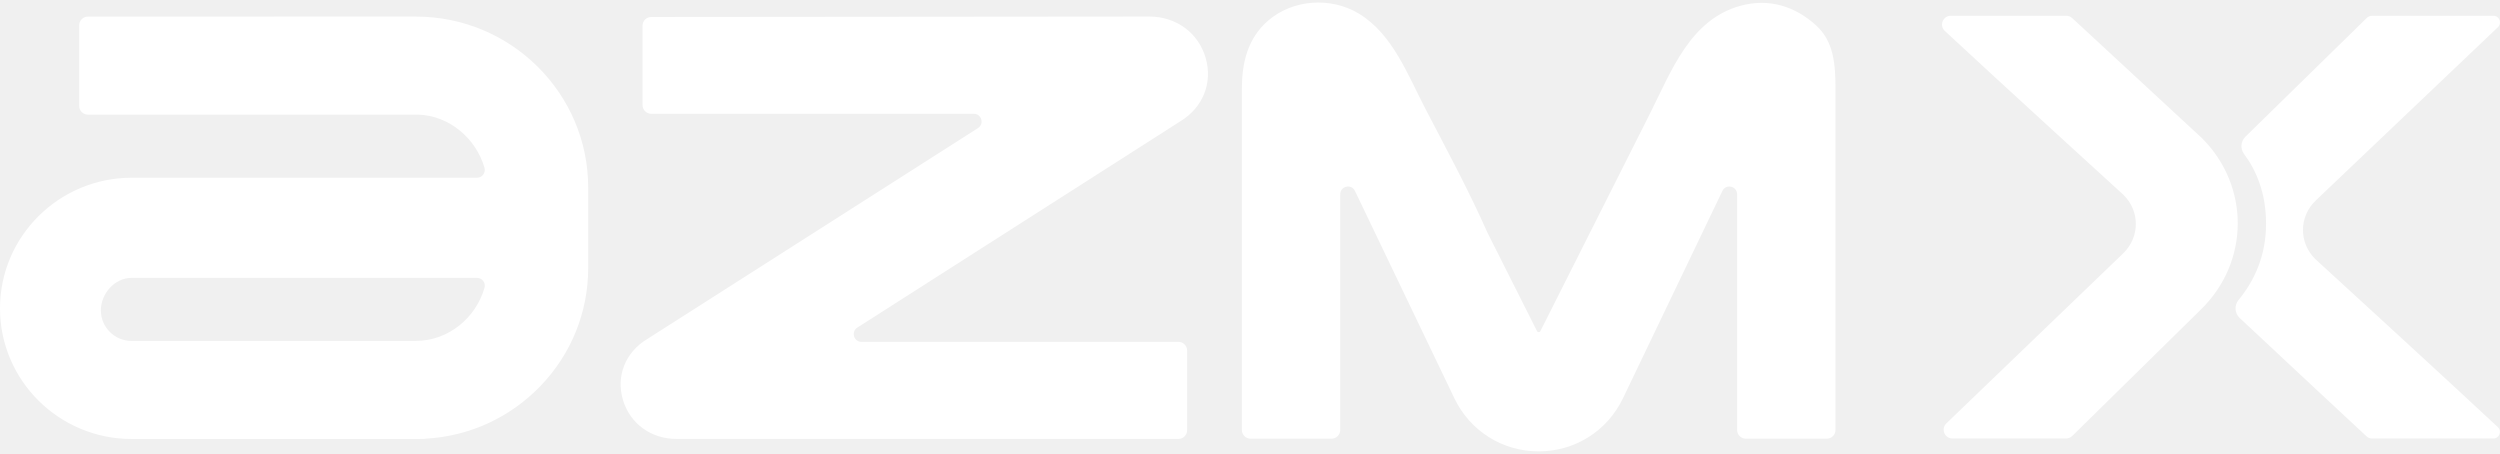
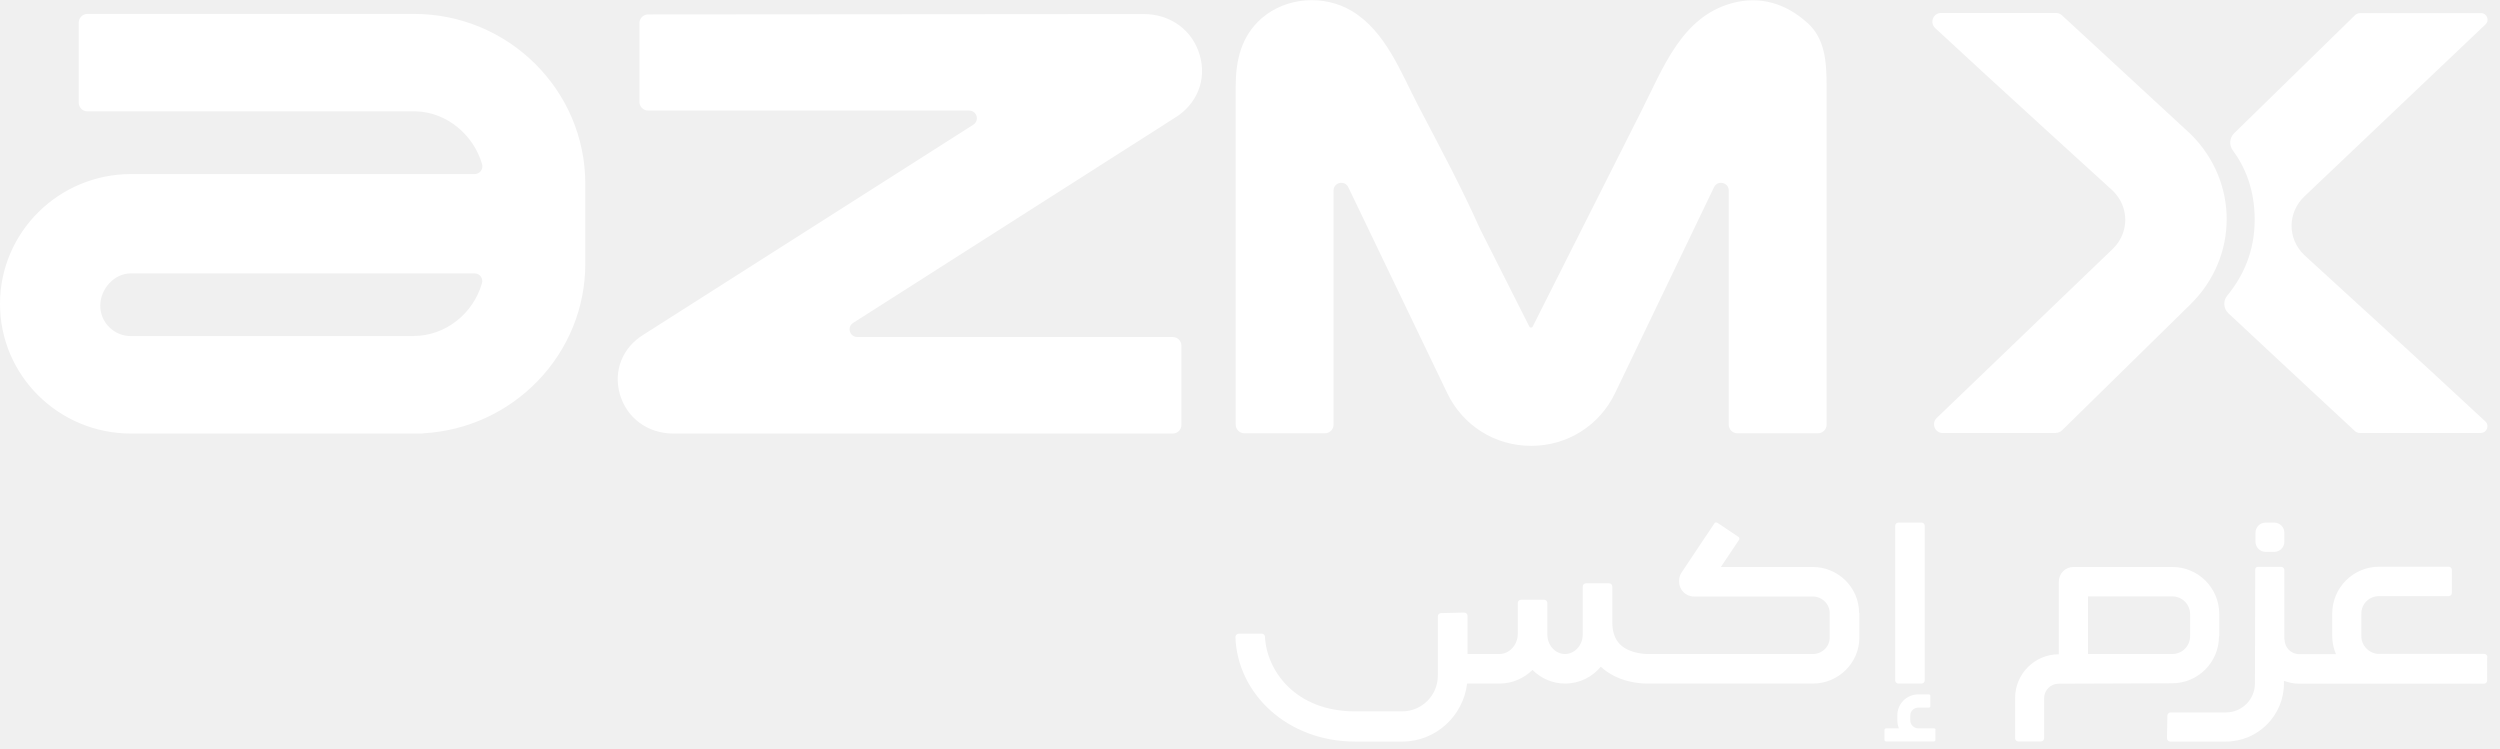
- <svg xmlns="http://www.w3.org/2000/svg" width="557" height="101" viewBox="0 0 557 101" fill="none">
-   <g clip-path="url(#clip0_41_123)">
-     <path d="M460.339 97.692H435.008C433.243 97.692 432.382 95.542 433.654 94.32L472.996 56.495C476.785 52.885 476.826 47.05 473.089 43.394C473.089 43.394 445.415 18.178 433.307 6.896C432.011 5.691 432.867 3.518 434.632 3.518H460.368C460.86 3.518 461.328 3.704 461.687 4.034L490.559 30.745C501.29 41.424 501.232 58.274 490.432 68.889L461.693 97.136C461.328 97.495 460.837 97.692 460.328 97.692" fill="white" />
-     <path d="M555.504 97.692H528.449C527.992 97.692 527.552 97.507 527.228 97.182C527.228 97.182 505.842 77.296 499.005 70.853C497.882 69.793 497.761 68.049 498.738 66.855C502.244 62.579 504.876 57.051 504.876 49.826C504.876 43.133 502.782 38.075 499.959 34.28C499.086 33.109 499.248 31.464 500.289 30.444L527.228 4.086C527.558 3.727 528.021 3.518 528.507 3.518H555.533C556.858 3.518 557.5 5.135 556.54 6.05L515.977 44.64C512.182 48.256 512.136 54.09 515.885 57.758C515.885 57.758 544.947 84.331 556.517 95.16C557.488 96.07 556.841 97.698 555.51 97.698" fill="white" />
-     <path d="M92.66 3.686L19.587 3.698C18.511 3.698 17.643 4.573 17.643 5.645V23.595C17.643 24.673 18.517 25.542 19.587 25.542H93.216C100.151 25.774 106.063 30.867 107.944 37.38C108.262 38.486 107.434 39.599 106.283 39.599H29.334C13.155 39.605 0 52.659 0 68.709C0 84.759 13.155 97.808 29.334 97.808H92.666L94.407 97.796L94.858 97.756V97.738C104.559 97.194 113.601 93.057 120.369 86.051C127.259 78.924 131.048 69.573 131.048 59.728V41.778C131.048 20.779 113.832 3.698 92.666 3.698M92.66 75.952L90.931 75.964H29.334C25.546 75.964 22.474 72.91 22.474 69.161C22.474 65.412 25.551 61.907 29.334 61.907H106.283C107.44 61.907 108.262 63.019 107.944 64.132C106.017 70.847 99.862 75.952 92.66 75.952Z" fill="white" />
-     <path d="M404.644 5.668C399.918 1.374 394.11 -0.445 387.775 1.288C376.559 4.364 372.382 15.843 367.61 25.305C362.149 36.146 356.688 46.987 351.227 57.828C348.555 63.141 345.871 68.454 343.198 73.768C343.169 73.826 343.082 73.999 342.822 73.999C342.562 73.999 342.475 73.826 342.446 73.768C338.773 66.478 335.099 59.184 331.432 51.894C327.255 42.473 322.361 33.399 317.595 24.267C313.707 16.816 310.289 7.563 302.734 3.02C296.498 -0.729 288.052 -0.173 282.516 4.619C277.929 8.594 276.685 14.064 276.685 19.893V95.791C276.685 96.869 277.558 97.738 278.629 97.738H296.66C297.736 97.738 298.603 96.863 298.603 95.791V43.29C298.603 41.453 301.091 40.885 301.883 42.542L324.027 88.722C327.527 96.023 334.729 100.566 342.816 100.566C350.903 100.566 358.105 96.029 361.605 88.722L383.749 42.542C384.542 40.885 387.029 41.453 387.029 43.29V95.791C387.029 96.869 387.903 97.738 388.973 97.738H407.004C408.08 97.738 408.948 96.863 408.948 95.791V19.899C408.948 14.307 408.577 9.249 404.632 5.668" fill="white" />
-     <path d="M262.547 76.166H191.944C190.22 76.166 189.561 73.912 191.018 72.98L262.958 27.037C268.008 23.989 270.229 18.444 268.621 12.905C266.995 7.302 262.055 3.686 256.045 3.686L145.099 3.785C144.023 3.785 143.155 4.66 143.155 5.732V23.404C143.155 24.482 144.029 25.351 145.099 25.351H216.969C218.693 25.351 219.352 27.611 217.894 28.538L144.162 75.564C139.355 78.467 137.238 83.745 138.77 89.018C140.321 94.349 145.018 97.796 150.745 97.796H262.547C263.623 97.796 264.491 96.921 264.491 95.849V78.108C264.491 77.03 263.617 76.161 262.547 76.161" fill="white" />
+ <svg xmlns="http://www.w3.org/2000/svg" width="187" height="56" viewBox="0 0 187 56" fill="none">
+   <g clip-path="url(#clip0_2_116)">
+     <path d="M153.78 32.39H145.32C144.73 32.39 144.44 31.67 144.87 31.26L158.01 18.64C159.28 17.44 159.29 15.49 158.04 14.27C158.04 14.27 148.79 5.86 144.75 2.1C144.32 1.7 144.6 0.97 145.19 0.97H153.79C153.95 0.97 154.11 1.03 154.23 1.14L163.88 10.05C167.46 13.61 167.45 19.23 163.84 22.77L154.24 32.19C154.12 32.31 153.95 32.38 153.78 32.38V32.39Z" fill="white" />
+     <path d="M185.57 32.39H176.53C176.38 32.39 176.23 32.33 176.12 32.22C176.12 32.22 168.98 25.59 166.69 23.44C166.31 23.09 166.27 22.5 166.6 22.11C167.77 20.68 168.65 18.84 168.65 16.43C168.65 14.2 167.95 12.51 167.01 11.24C166.72 10.85 166.77 10.3 167.12 9.96L176.12 1.17C176.23 1.05 176.38 0.98 176.55 0.98H185.58C186.02 0.98 186.24 1.52 185.92 1.82L172.37 14.69C171.1 15.9 171.09 17.84 172.34 19.06C172.34 19.06 182.05 27.92 185.91 31.53C186.23 31.83 186.02 32.38 185.57 32.38V32.39Z" fill="white" />
+     <path d="M30.95 1.04H6.54C6.18 1.04 5.89 1.34 5.89 1.69V7.68C5.89 8.04 6.18 8.33 6.54 8.33H31.14C33.46 8.41 35.43 10.11 36.06 12.28C36.17 12.65 35.89 13.02 35.51 13.02H9.8C4.4 13.02 0 17.37 0 22.73C0 28.09 4.39 32.43 9.8 32.43H31.54L31.69 32.41C34.93 32.22 37.95 30.84 40.21 28.51C42.51 26.13 43.78 23.01 43.78 19.73V13.74C43.78 6.74 38.03 1.04 30.96 1.04H30.95ZM30.95 25.14H30.37H9.79C8.53 25.14 7.5 24.12 7.5 22.87C7.5 21.62 8.53 20.45 9.79 20.45H35.5C35.89 20.45 36.16 20.82 36.05 21.19C35.41 23.43 33.35 25.13 30.94 25.13L30.95 25.14Z" fill="white" />
+     <path d="M135.18 1.7C133.6 0.27 131.66 -0.34 129.54 0.24C125.79 1.27 124.4 5.09 122.8 8.25C120.98 11.87 119.15 15.48 117.33 19.1C116.44 20.87 115.54 22.64 114.65 24.42C114.65 24.44 114.61 24.5 114.52 24.5C114.43 24.5 114.4 24.44 114.39 24.42C113.16 21.99 111.94 19.56 110.71 17.13C109.31 13.99 107.68 10.96 106.09 7.92C104.79 5.43 103.65 2.35 101.13 0.83C99.05 -0.42 96.22 -0.23 94.38 1.36C92.85 2.69 92.43 4.51 92.43 6.45V31.76C92.43 32.12 92.72 32.41 93.08 32.41H99.1C99.46 32.41 99.75 32.12 99.75 31.76V14.25C99.75 13.64 100.58 13.45 100.85 14L108.25 29.4C109.42 31.84 111.83 33.35 114.53 33.35C117.23 33.35 119.64 31.84 120.81 29.4L128.21 14C128.48 13.45 129.31 13.64 129.31 14.25V31.76C129.31 32.12 129.6 32.41 129.96 32.41H135.98C136.34 32.41 136.63 32.12 136.63 31.76V6.45C136.63 4.58 136.51 2.9 135.19 1.7H135.18Z" fill="white" />
+     <path d="M87.71 25.21H64.13C63.55 25.21 63.33 24.46 63.82 24.15L87.85 8.83C89.54 7.81 90.28 5.96 89.74 4.12C89.2 2.25 87.55 1.05 85.54 1.05L48.48 1.08C48.12 1.08 47.83 1.37 47.83 1.73V7.62C47.83 7.98 48.12 8.27 48.48 8.27H72.49C73.07 8.27 73.29 9.02 72.8 9.33L48.17 25.01C46.56 25.98 45.86 27.74 46.37 29.5C46.89 31.28 48.46 32.43 50.37 32.43H87.72C88.08 32.43 88.37 32.14 88.37 31.78V25.86C88.37 25.5 88.08 25.21 87.72 25.21H87.71Z" fill="white" />
+     <path d="M166 47.6V45.92C166 43.98 164.43 42.41 162.49 42.41H155.09C154.49 42.41 154 42.9 154 43.5V48.94C152.19 48.94 150.73 50.41 150.73 52.21V55.22C150.73 55.36 150.84 55.46 150.97 55.46H152.66C152.8 55.46 152.9 55.35 152.9 55.22V52.23C152.9 51.63 153.38 51.14 153.99 51.14L162.47 51.11C164.41 51.11 165.98 49.54 165.98 47.6H166ZM156.18 44.61H162.49C163.22 44.61 163.82 45.2 163.82 45.94V47.59C163.82 48.32 163.23 48.92 162.49 48.92H156.18V44.61Z" fill="white" />
+     <path d="M186.06 49.16C186.06 49.02 185.95 48.91 185.82 48.91H180.09H177.86C177.19 48.86 176.63 48.29 176.63 47.6V45.89C176.63 45.16 177.22 44.59 177.96 44.59H183.16C183.3 44.59 183.4 44.48 183.4 44.35V42.63C183.4 42.49 183.29 42.39 183.16 42.39H177.96C176.02 42.39 174.45 43.96 174.45 45.9V47.57C174.45 48.05 174.55 48.5 174.73 48.93H171.98C171.38 48.93 170.89 48.45 170.89 47.84H170.87V42.64C170.87 42.51 170.76 42.4 170.63 42.4H168.89C168.78 42.4 168.69 42.49 168.69 42.6L168.67 51.11C168.67 52.32 167.7 53.29 166.49 53.29H162.36C162.23 53.29 162.12 53.4 162.12 53.53L162.09 55.22C162.09 55.36 162.2 55.47 162.33 55.47H166.49C168.89 55.47 170.84 53.52 170.84 51.12V50.93C171.19 51.05 171.57 51.14 171.95 51.14H185.8C185.94 51.14 186.04 51.03 186.04 50.89V49.17L186.06 49.16Z" fill="white" />
+     <path d="M143.73 39.09H142C141.867 39.09 141.76 39.197 141.76 39.33V50.89C141.76 51.023 141.867 51.13 142 51.13H143.73C143.863 51.13 143.97 51.023 143.97 50.89V39.33C143.97 39.197 143.863 39.09 143.73 39.09Z" fill="white" />
+     <path d="M139.08 45.84V47.69C139.08 49.58 137.52 51.13 135.61 51.13H123.24C123.24 51.13 123.2 51.13 123.17 51.13C122.71 51.13 121.01 51.05 119.74 49.87C119.09 50.65 118.14 51.13 117.07 51.13C116.12 51.13 115.26 50.74 114.63 50.11C113.99 50.74 113.12 51.13 112.16 51.13H109.74C109.45 53.56 107.39 55.47 104.89 55.47H101.37C96.28 55.47 92.55 51.88 92.41 47.65C92.41 47.52 92.52 47.4 92.65 47.4H94.38C94.51 47.4 94.62 47.5 94.62 47.63C94.74 50.13 96.86 53.21 101.36 53.21H104.88C106.36 53.21 107.55 52.01 107.55 50.54V46.1C107.55 45.97 107.66 45.86 107.79 45.86L109.52 45.82C109.66 45.82 109.77 45.92 109.77 46.06V48.92H112.15C112.91 48.92 113.53 48.24 113.53 47.4V45.1C113.53 44.97 113.64 44.86 113.77 44.86H115.5C115.63 44.86 115.74 44.97 115.74 45.1V47.45C115.74 48.26 116.33 48.92 117.06 48.92C117.79 48.92 118.39 48.26 118.39 47.45V43.87C118.39 43.74 118.5 43.63 118.63 43.63H120.36C120.49 43.63 120.6 43.74 120.6 43.87V46.52C120.6 47.28 120.8 47.83 121.2 48.22C121.93 48.92 123.16 48.91 123.17 48.92H123.21H135.6C136.29 48.92 136.86 48.37 136.86 47.7V45.85C136.86 45.18 136.29 44.62 135.6 44.62H126.71C126.1 44.62 125.6 44.13 125.6 43.51C125.6 43.5 125.6 43.49 125.6 43.47C125.59 43.24 125.65 43.01 125.79 42.81L128.25 39.13C128.3 39.06 128.39 39.07 128.47 39.11L130.04 40.16C130.11 40.21 130.13 40.3 130.08 40.38L128.72 42.41H135.59C137.5 42.41 139.06 43.95 139.06 45.85L139.08 45.84Z" fill="white" />
+     <path d="M144.77 54.58V55.35C144.77 55.41 144.72 55.46 144.66 55.46H141.08C141.02 55.46 140.96 55.41 140.96 55.35V54.6C140.96 54.54 141.01 54.48 141.08 54.48H142.04C141.96 54.29 141.92 54.09 141.92 53.87V53.51C141.92 52.64 142.62 51.94 143.49 51.94H144.28C144.34 51.94 144.39 51.99 144.39 52.05V52.82C144.39 52.88 144.34 52.93 144.28 52.93H143.49C143.16 52.93 142.89 53.19 142.89 53.51V53.89C142.89 54.2 143.14 54.45 143.44 54.48H144.67C144.73 54.48 144.78 54.53 144.78 54.59L144.77 54.58Z" fill="white" />
+     <path d="M170.11 39.09H169.47C169.05 39.09 168.71 39.43 168.71 39.85V40.52C168.71 40.94 169.05 41.28 169.47 41.28H170.11C170.53 41.28 170.87 40.94 170.87 40.52V39.85C170.87 39.43 170.53 39.09 170.11 39.09Z" fill="white" />
  </g>
  <defs>
-     <clipPath id="clip0_41_123">
-       <rect width="557" height="101" fill="white" />
+     <clipPath id="clip0_2_116">
+       <rect width="186.07" height="55.47" fill="white" />
    </clipPath>
  </defs>
</svg>
